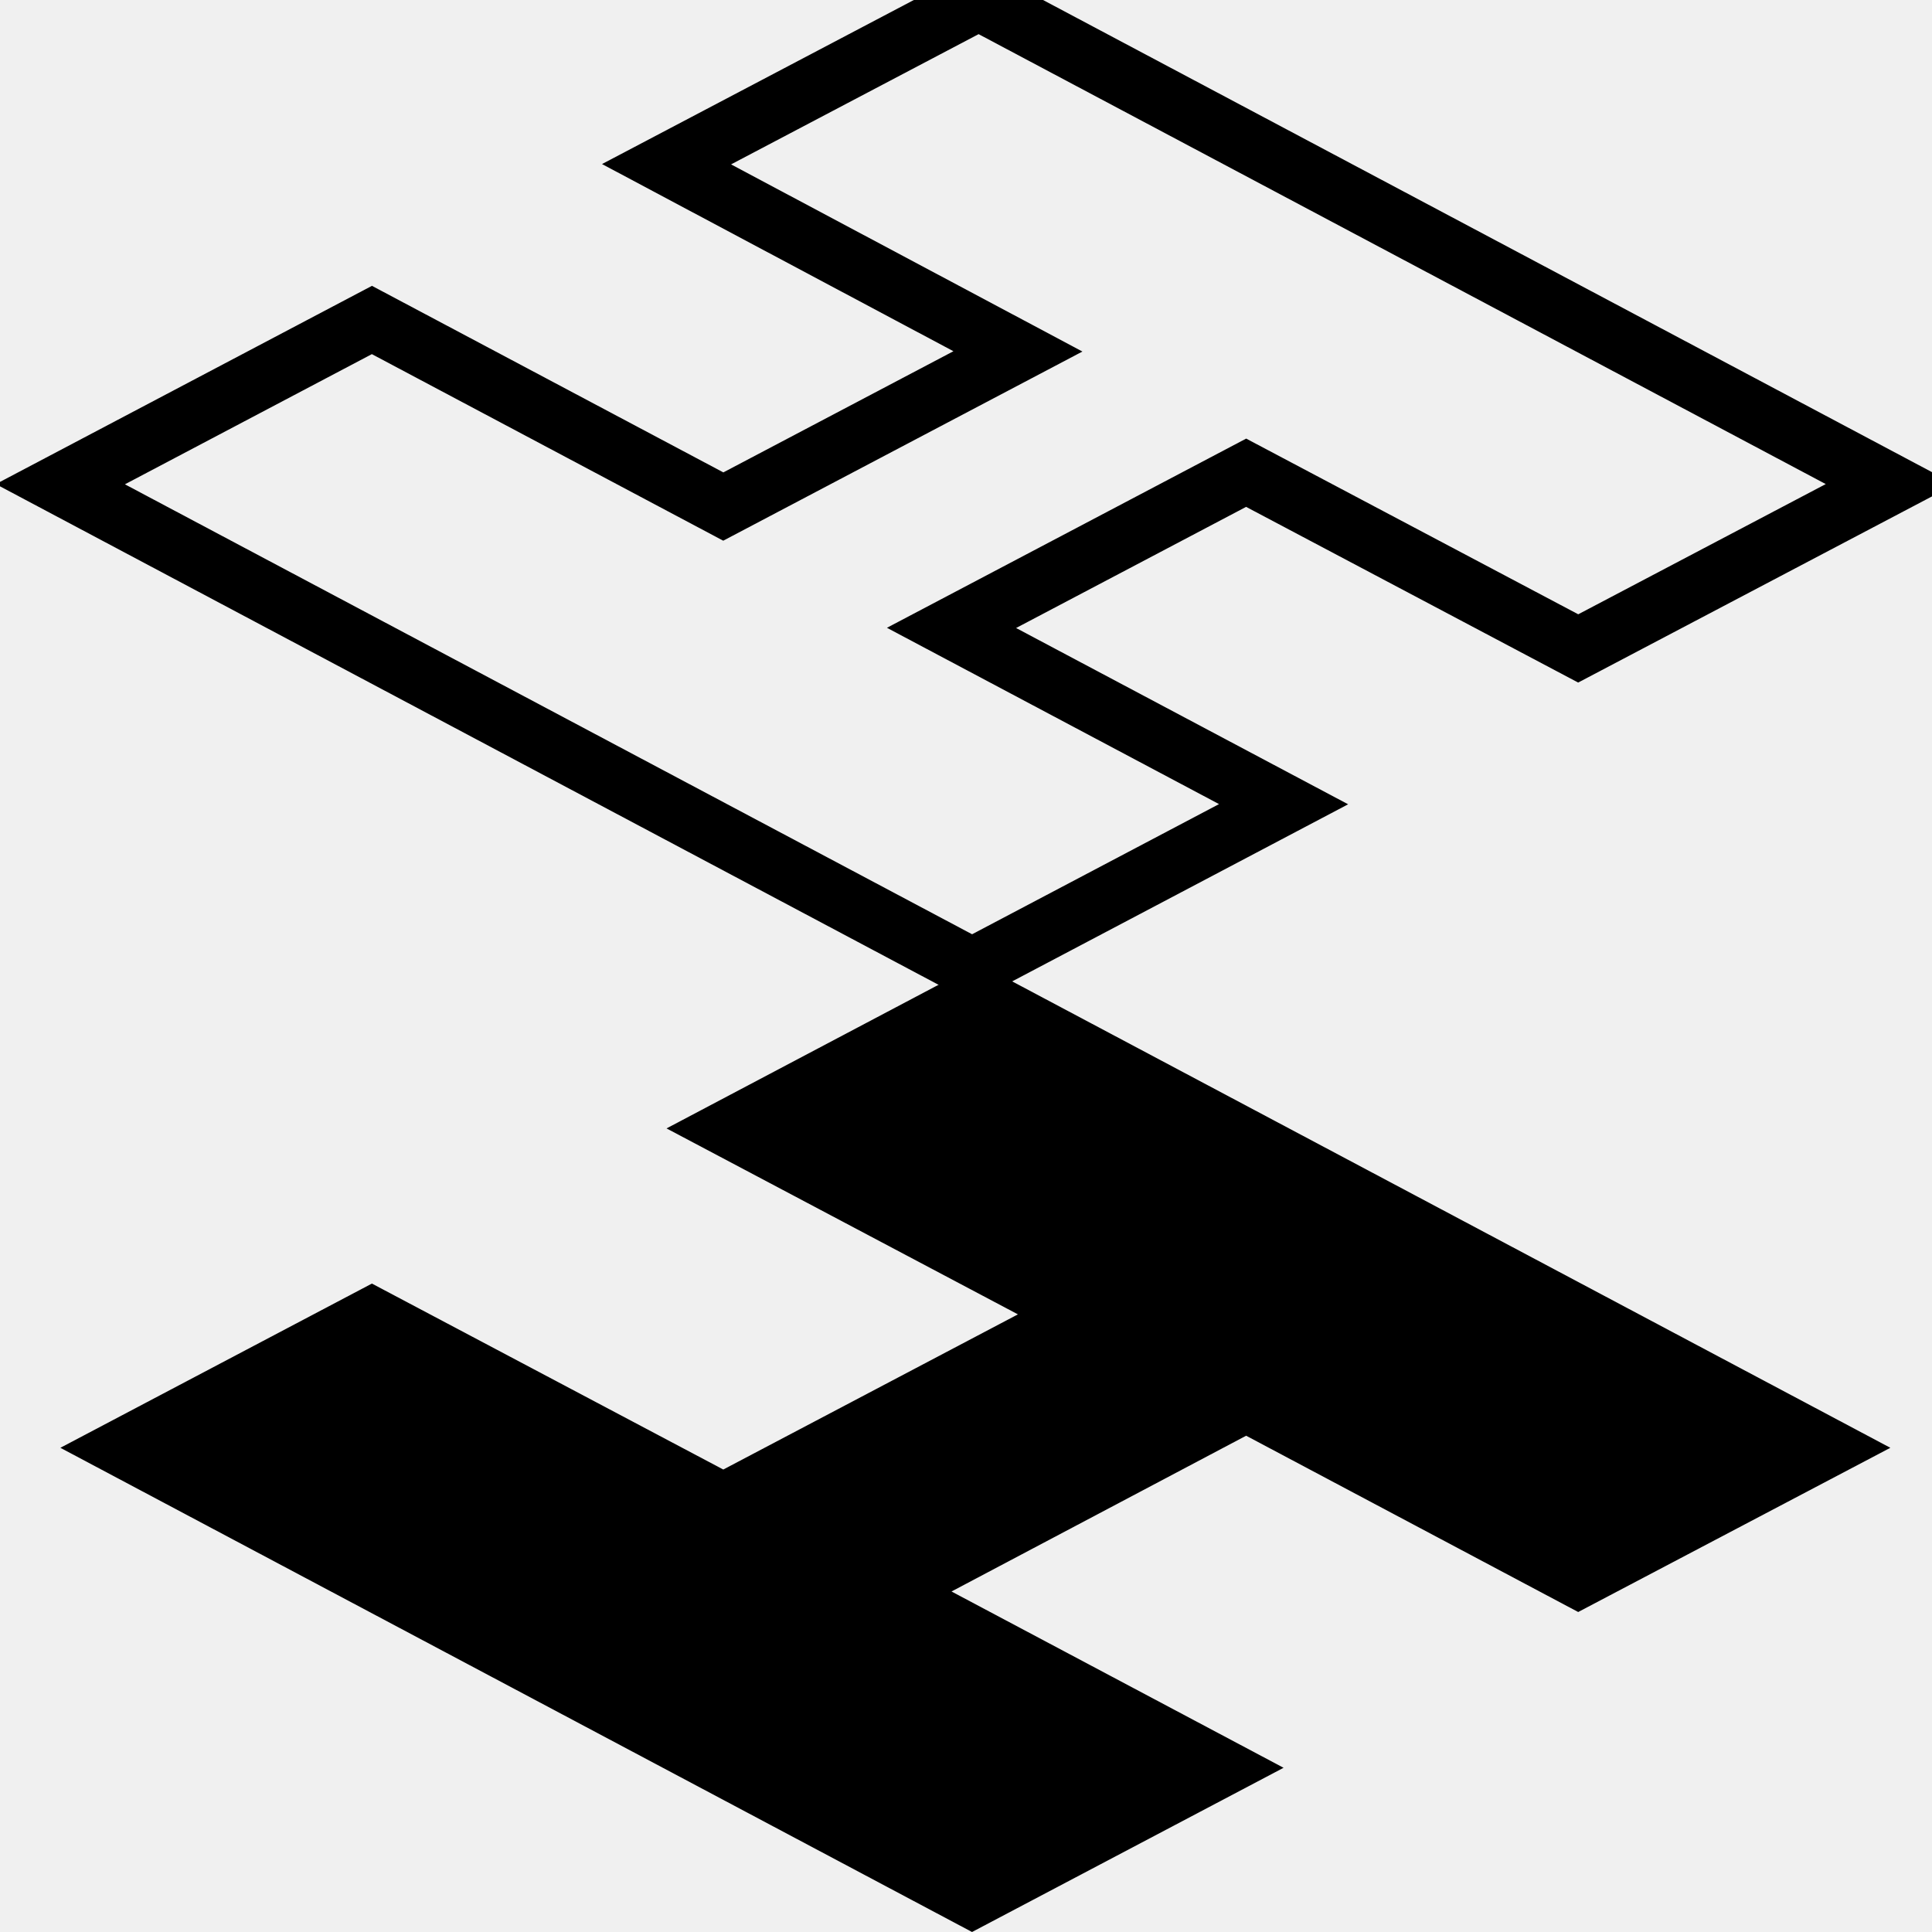
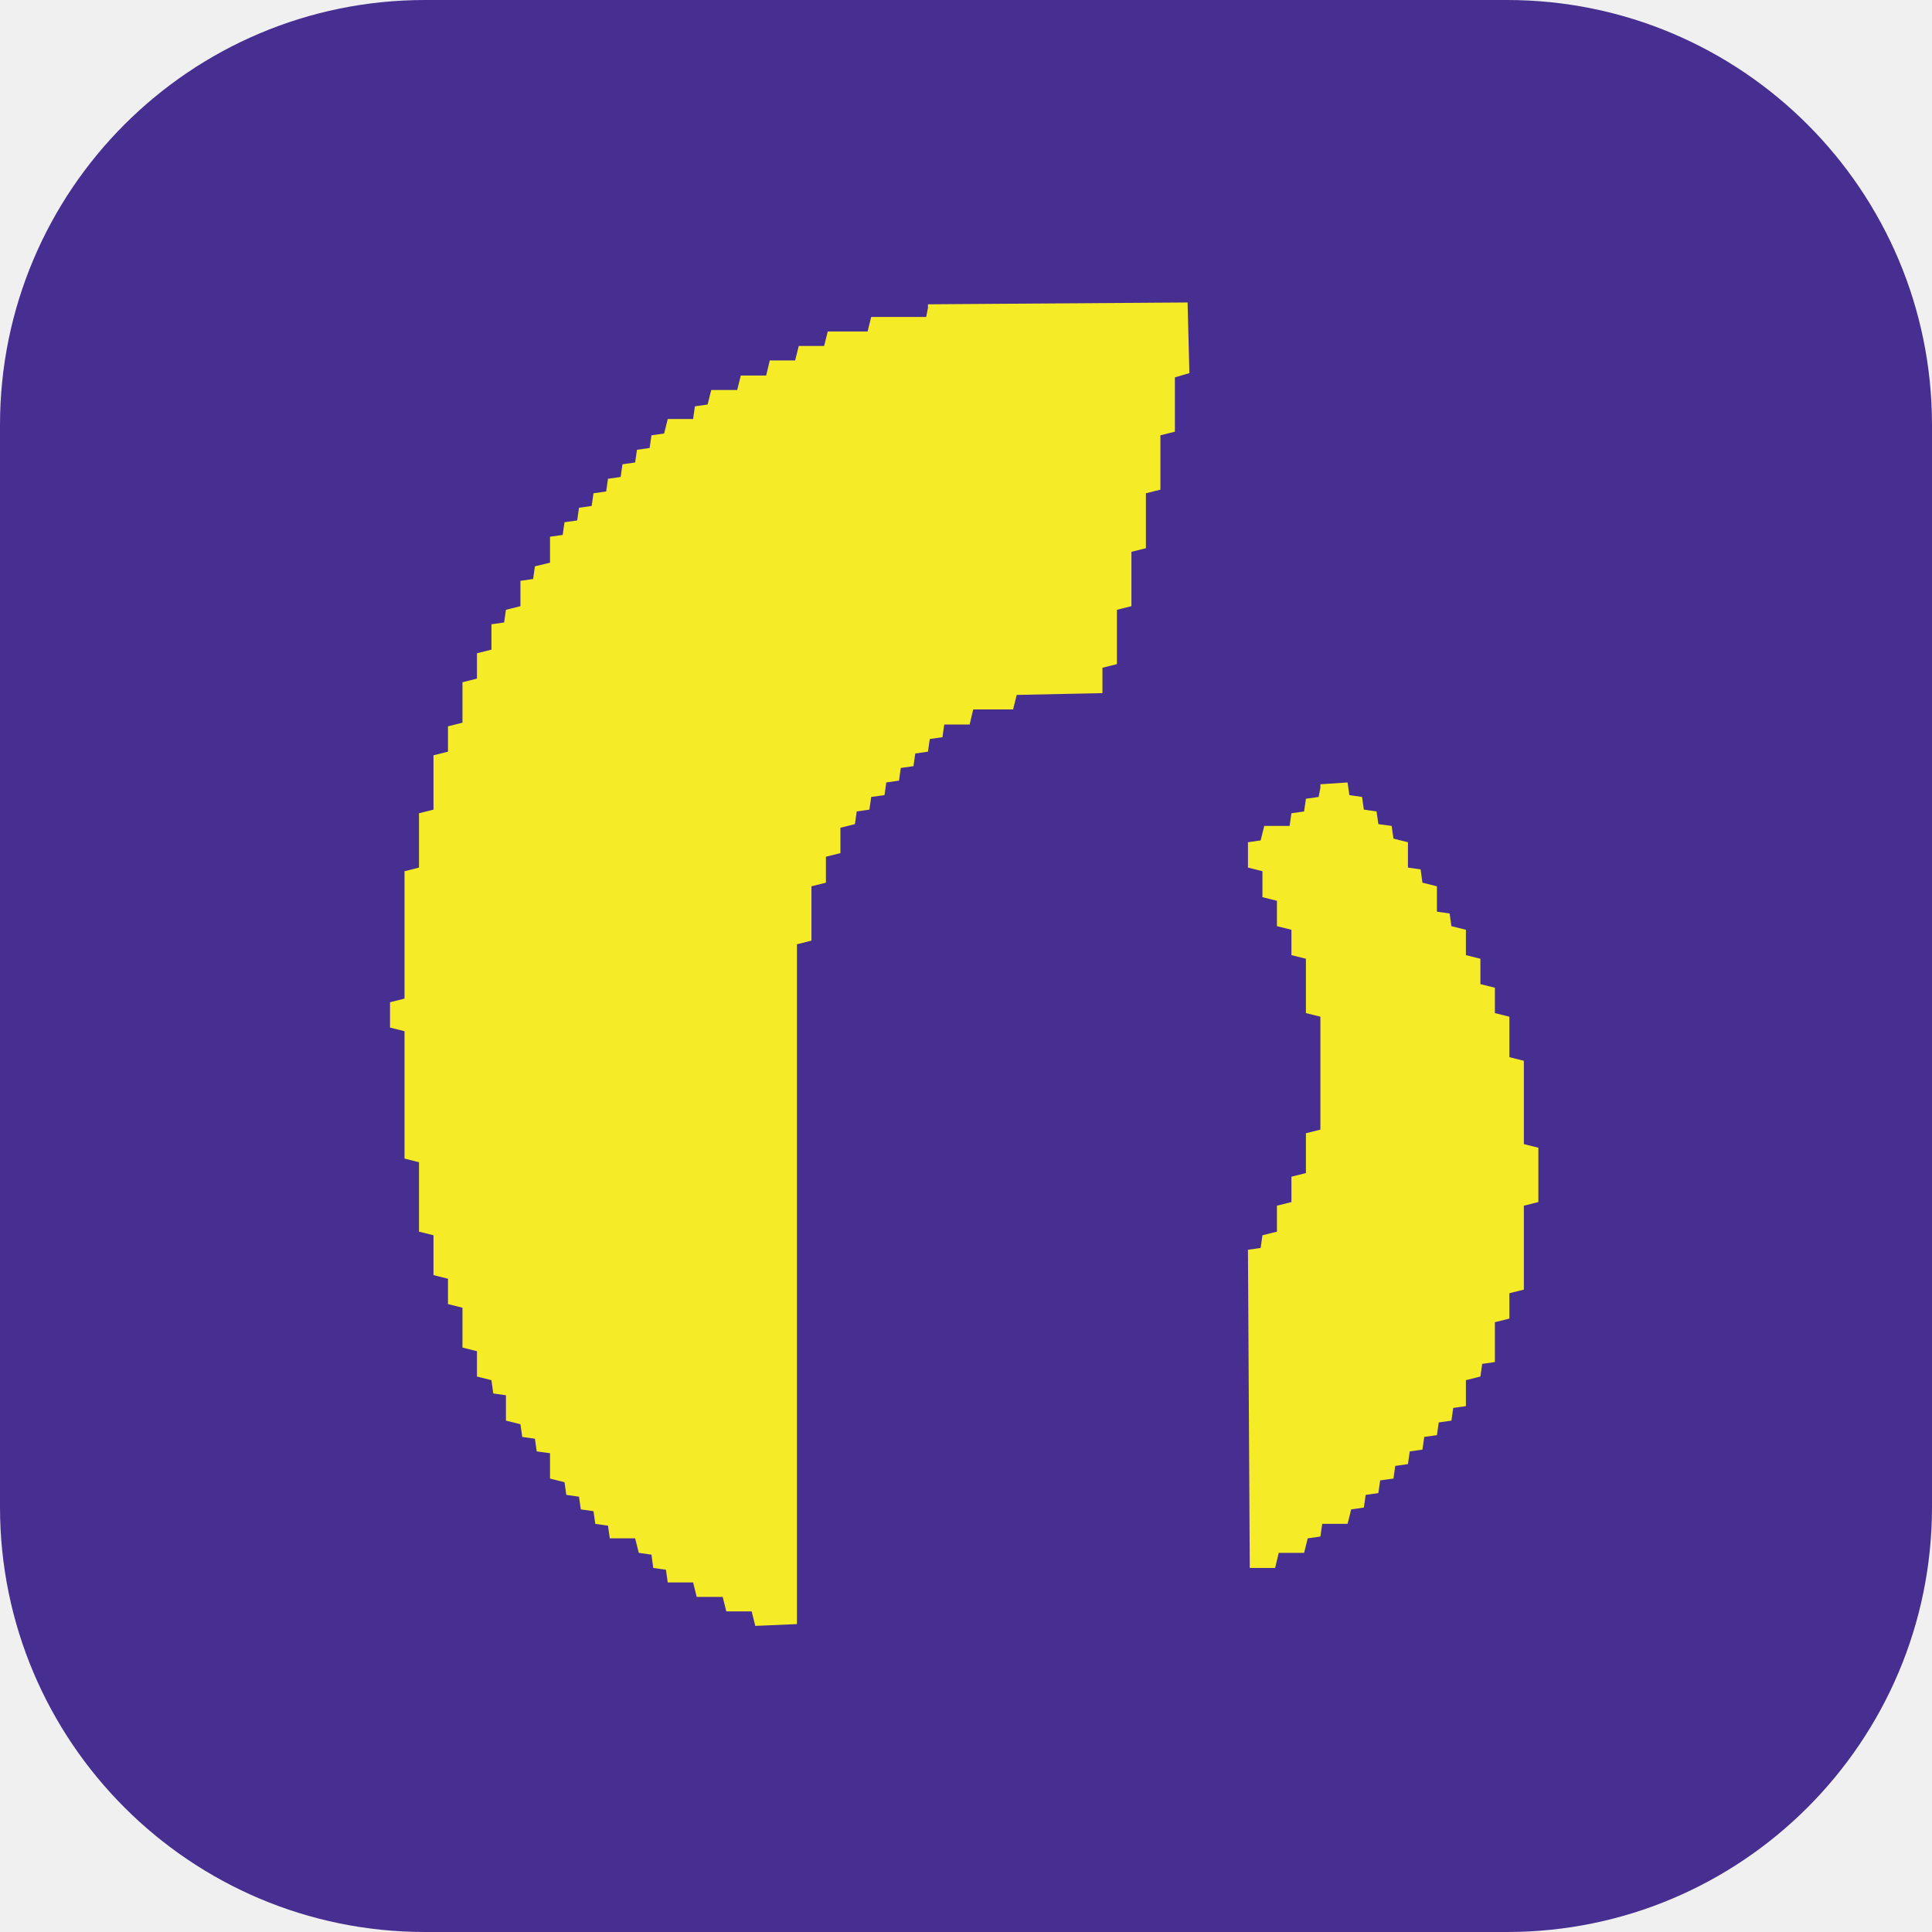
- <svg xmlns="http://www.w3.org/2000/svg" width="32" height="32" fill="none">
-   <style>
-     .stroke {
-       stroke: #000;
-     }
-     .fill {
-       fill: #000;
-     }
-     @media (prefers-color-scheme: dark) {
-       .stroke {
-         stroke: #fff;
-       }
-       .fill {
-         fill: #fff;
-       }
-     }
-   </style>
-   <path class="stroke" fill-rule="evenodd" d="M16.1 16.04 1 8.02 6.16 5.3l5.82 3.09 4.88-2.57-5.82-3.1L16.21 0l15.1 8.02-5.17 2.72-5.5-2.91-4.88 2.57 5.5 2.92-5.16 2.72Z" />
-   <path class="fill" fill-rule="evenodd" d="M16.1 32 1 23.98l5.16-2.72 5.82 3.08 4.88-2.57-5.82-3.08 5.17-2.73 15.1 8.02-5.17 2.72-5.5-2.92-4.88 2.58 5.5 2.92L16.1 32Z" />
+ <svg xmlns="http://www.w3.org/2000/svg" viewBox="0 0 32 32">
+   <rect width="32" height="32" rx="7.04" fill="#472F92" />
+   <g fill="#F5EB27">
+     <path d="M15.37 5.04 L19.67 5.01 L19.70 6.18 L19.46 6.25 L19.46 7.15 L19.22 7.21 L19.22 8.11 L18.98 8.17 L18.98 9.08 L18.74 9.14 L18.74 10.04 L18.50 10.10 L18.50 11.00 L18.26 11.06 L18.26 11.48 L16.84 11.51 L16.78 11.75 L16.12 11.75 L16.06 12.00 L15.64 12.00 L15.61 12.21 L15.40 12.24 L15.37 12.45 L15.16 12.48 L15.13 12.69 L14.92 12.72 L14.89 12.93 L14.68 12.96 L14.65 13.17 L14.43 13.20 L14.40 13.41 L14.19 13.44 L14.16 13.65 L13.92 13.71 L13.92 14.13 L13.68 14.19 L13.68 14.62 L13.44 14.68 L13.44 15.58 L13.20 15.64 L13.20 26.90 L12.51 26.93 L12.45 26.69 L12.03 26.69 L11.97 26.45 L11.54 26.45 L11.48 26.21 L11.06 26.21 L11.03 26.00 L10.82 25.97 L10.79 25.75 L10.58 25.72 L10.52 25.48 L10.10 25.48 L10.07 25.27 L9.86 25.24 L9.83 25.03 L9.62 25.00 L9.59 24.79 L9.38 24.76 L9.35 24.55 L9.11 24.49 L9.11 24.07 L8.89 24.04 L8.86 23.83 L8.65 23.80 L8.62 23.59 L8.38 23.53 L8.38 23.11 L8.17 23.08 L8.14 22.86 L7.90 22.80 L7.90 22.38 L7.66 22.32 L7.66 21.66 L7.42 21.60 L7.42 21.18 L7.18 21.12 L7.18 20.46 L6.94 20.40 L6.94 19.25 L6.70 19.19 L6.70 17.08 L6.46 17.02 L6.46 16.60 L6.70 16.54 L6.70 14.43 L6.94 14.37 L6.94 13.47 L7.18 13.41 L7.18 12.51 L7.42 12.45 L7.42 12.03 L7.66 11.97 L7.66 11.30 L7.90 11.24 L7.90 10.82 L8.14 10.76 L8.14 10.34 L8.35 10.31 L8.38 10.10 L8.62 10.04 L8.62 9.62 L8.83 9.59 L8.86 9.38 L9.11 9.32 L9.11 8.89 L9.32 8.86 L9.35 8.65 L9.56 8.62 L9.59 8.41 L9.80 8.38 L9.83 8.17 L10.04 8.14 L10.07 7.93 L10.28 7.90 L10.31 7.69 L10.52 7.66 L10.55 7.45 L10.76 7.42 L10.79 7.21 L11.00 7.18 L11.06 6.94 L11.48 6.94 L11.51 6.73 L11.72 6.70 L11.78 6.46 L12.21 6.46 L12.27 6.22 L12.69 6.22 L12.75 5.97 L13.17 5.97 L13.23 5.73 L13.65 5.73 L13.71 5.49 L14.37 5.49 L14.43 5.25 L15.34 5.25 L15.37 5.10 Z" />
+     <path d="M21.87 12.99 L22.32 12.96 L22.35 13.17 L22.56 13.20 L22.59 13.41 L22.80 13.44 L22.83 13.65 L23.05 13.68 L23.08 13.89 L23.32 13.95 L23.32 14.37 L23.53 14.40 L23.56 14.62 L23.80 14.68 L23.80 15.10 L24.01 15.13 L24.04 15.34 L24.28 15.40 L24.28 15.82 L24.52 15.88 L24.52 16.30 L24.76 16.36 L24.76 16.78 L25.00 16.84 L25.00 17.51 L25.24 17.57 L25.24 18.95 L25.48 19.01 L25.48 19.91 L25.24 19.97 L25.24 21.36 L25.00 21.42 L25.00 21.84 L24.76 21.90 L24.76 22.56 L24.55 22.59 L24.52 22.80 L24.28 22.86 L24.28 23.29 L24.07 23.32 L24.04 23.53 L23.83 23.56 L23.80 23.77 L23.59 23.80 L23.56 24.01 L23.35 24.04 L23.32 24.25 L23.11 24.28 L23.08 24.49 L22.86 24.52 L22.83 24.73 L22.62 24.76 L22.59 24.97 L22.38 25.00 L22.32 25.24 L21.90 25.24 L21.87 25.45 L21.66 25.48 L21.60 25.72 L21.18 25.72 L21.12 25.97 L20.70 25.97 L20.67 20.70 L20.88 20.67 L20.91 20.46 L21.15 20.40 L21.15 19.97 L21.39 19.91 L21.39 19.49 L21.63 19.43 L21.63 18.77 L21.87 18.71 L21.87 16.84 L21.63 16.78 L21.63 15.88 L21.39 15.82 L21.39 15.40 L21.15 15.34 L21.15 14.92 L20.91 14.86 L20.91 14.43 L20.67 14.37 L20.67 13.95 L20.88 13.92 L20.94 13.68 L21.36 13.68 L21.39 13.47 L21.60 13.44 L21.63 13.23 L21.84 13.20 L21.87 13.05 Z" />
+   </g>
</svg>
